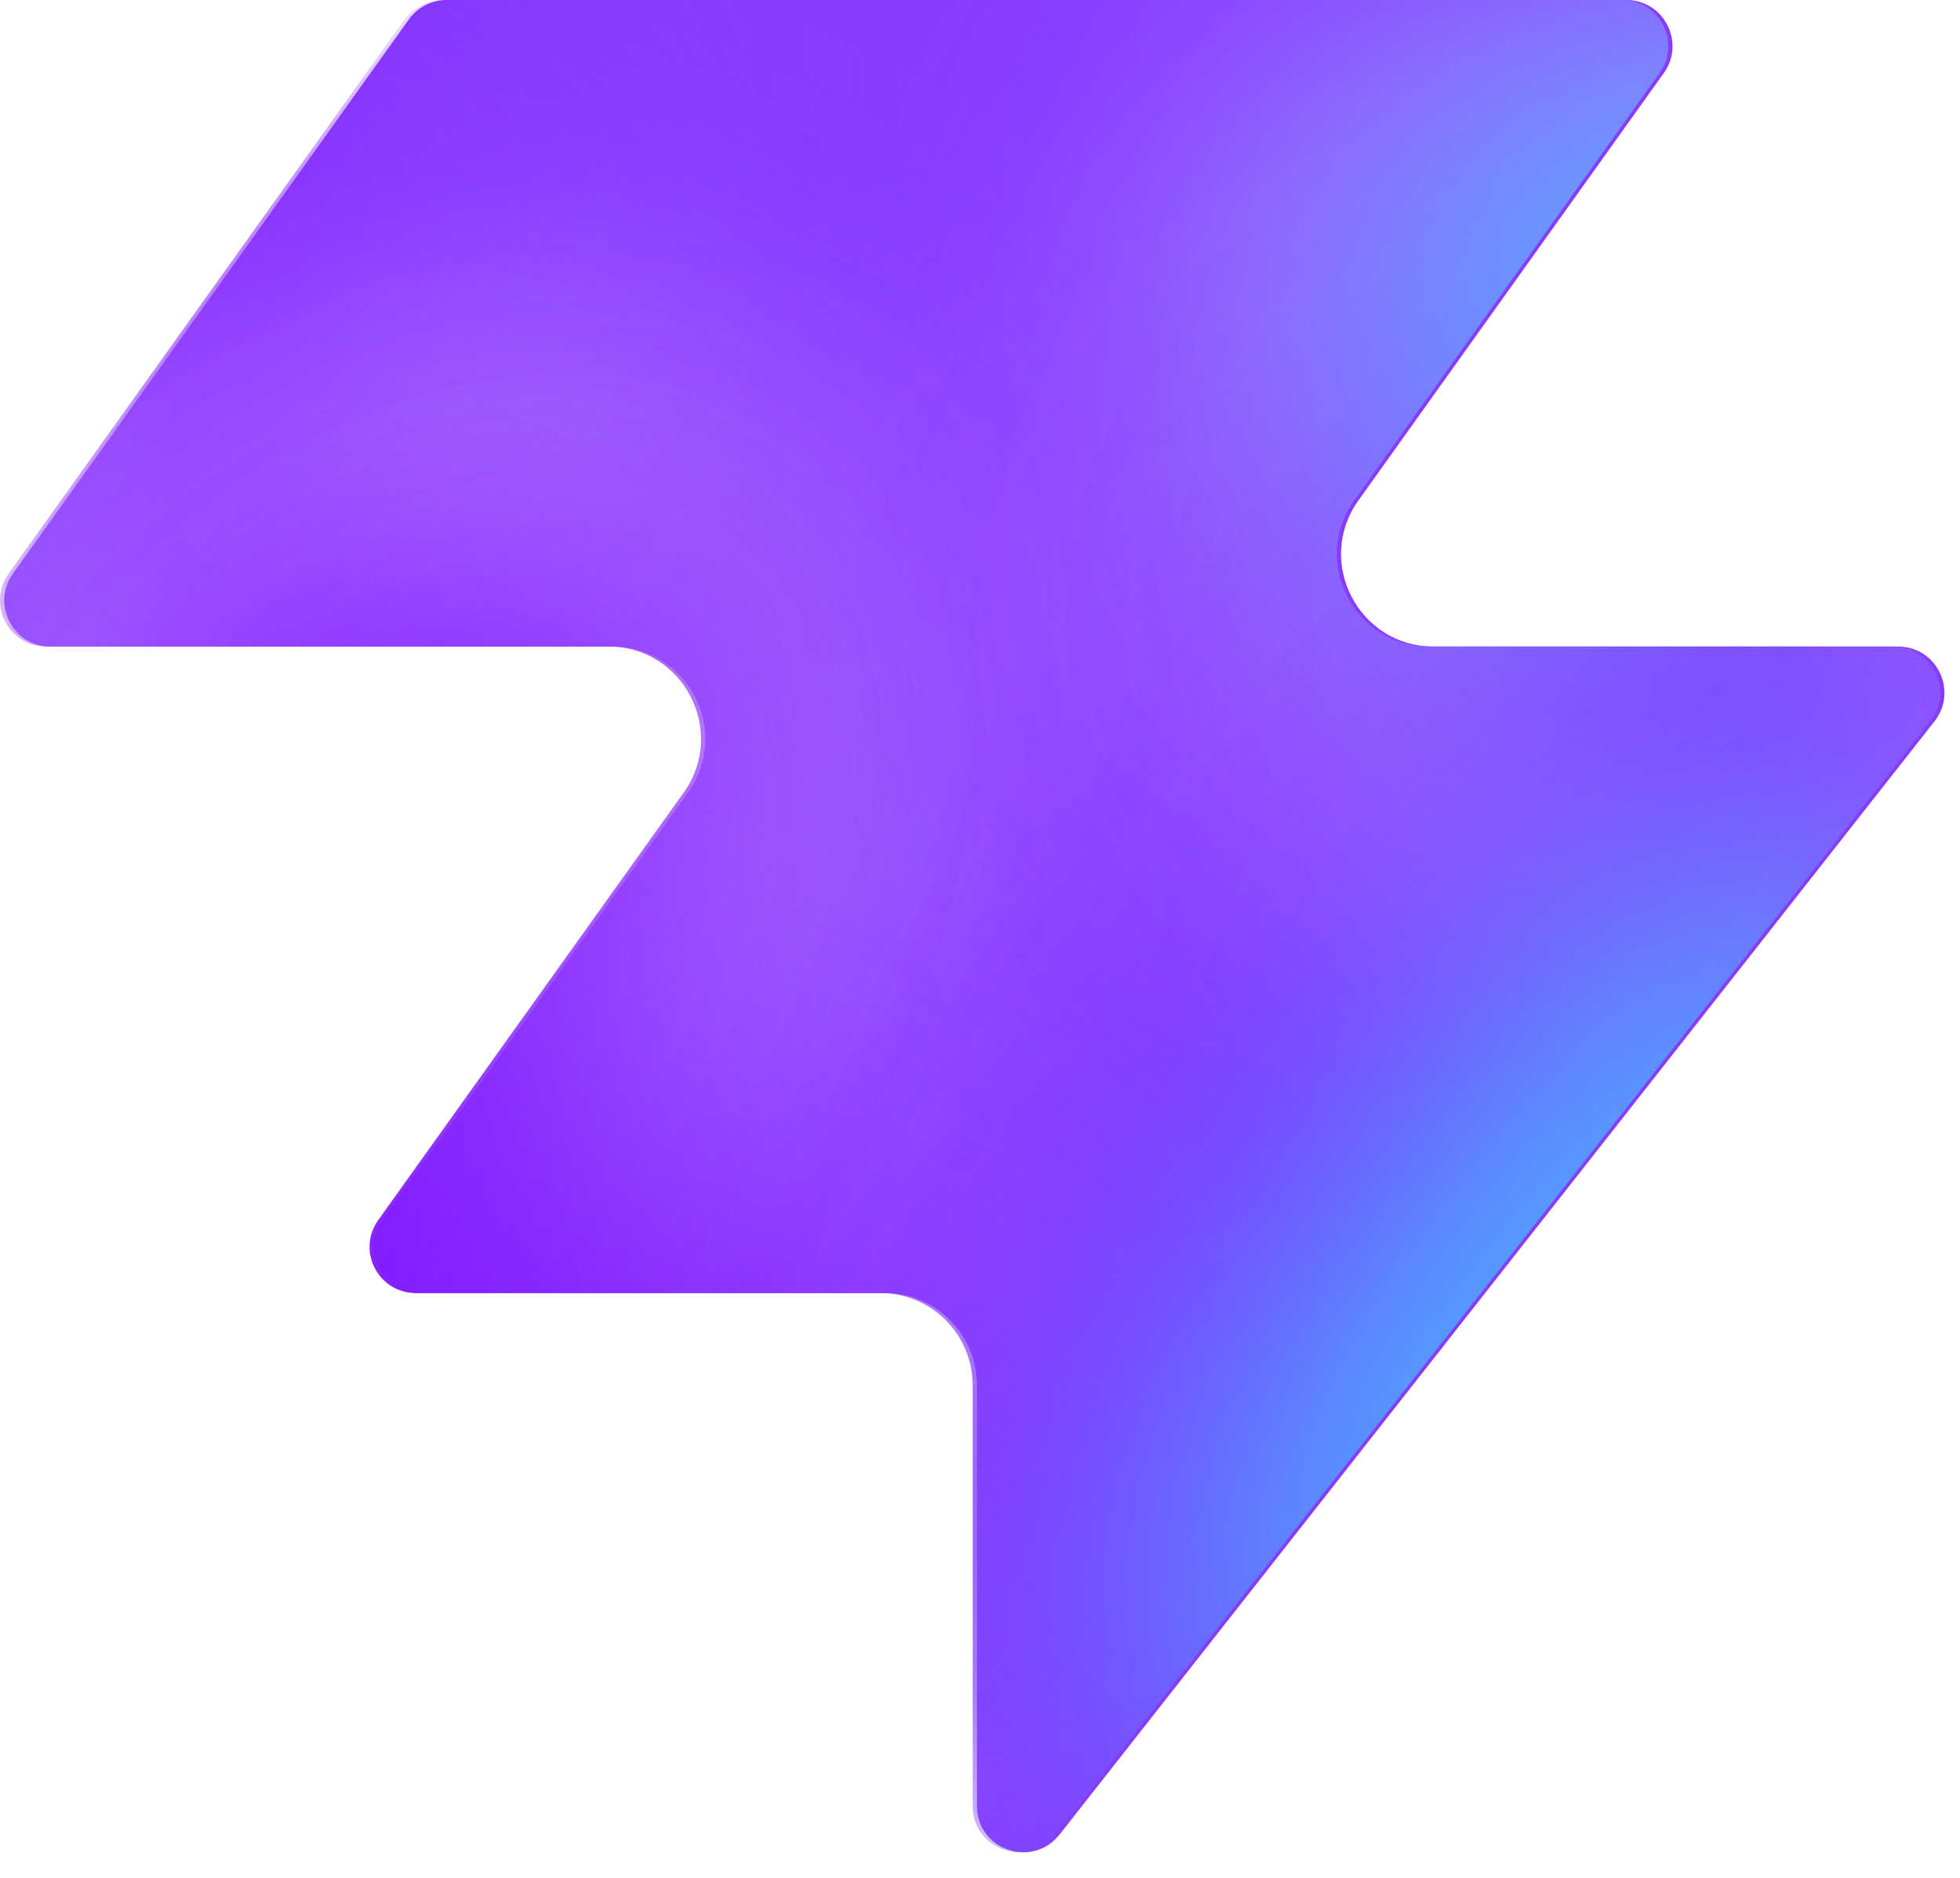
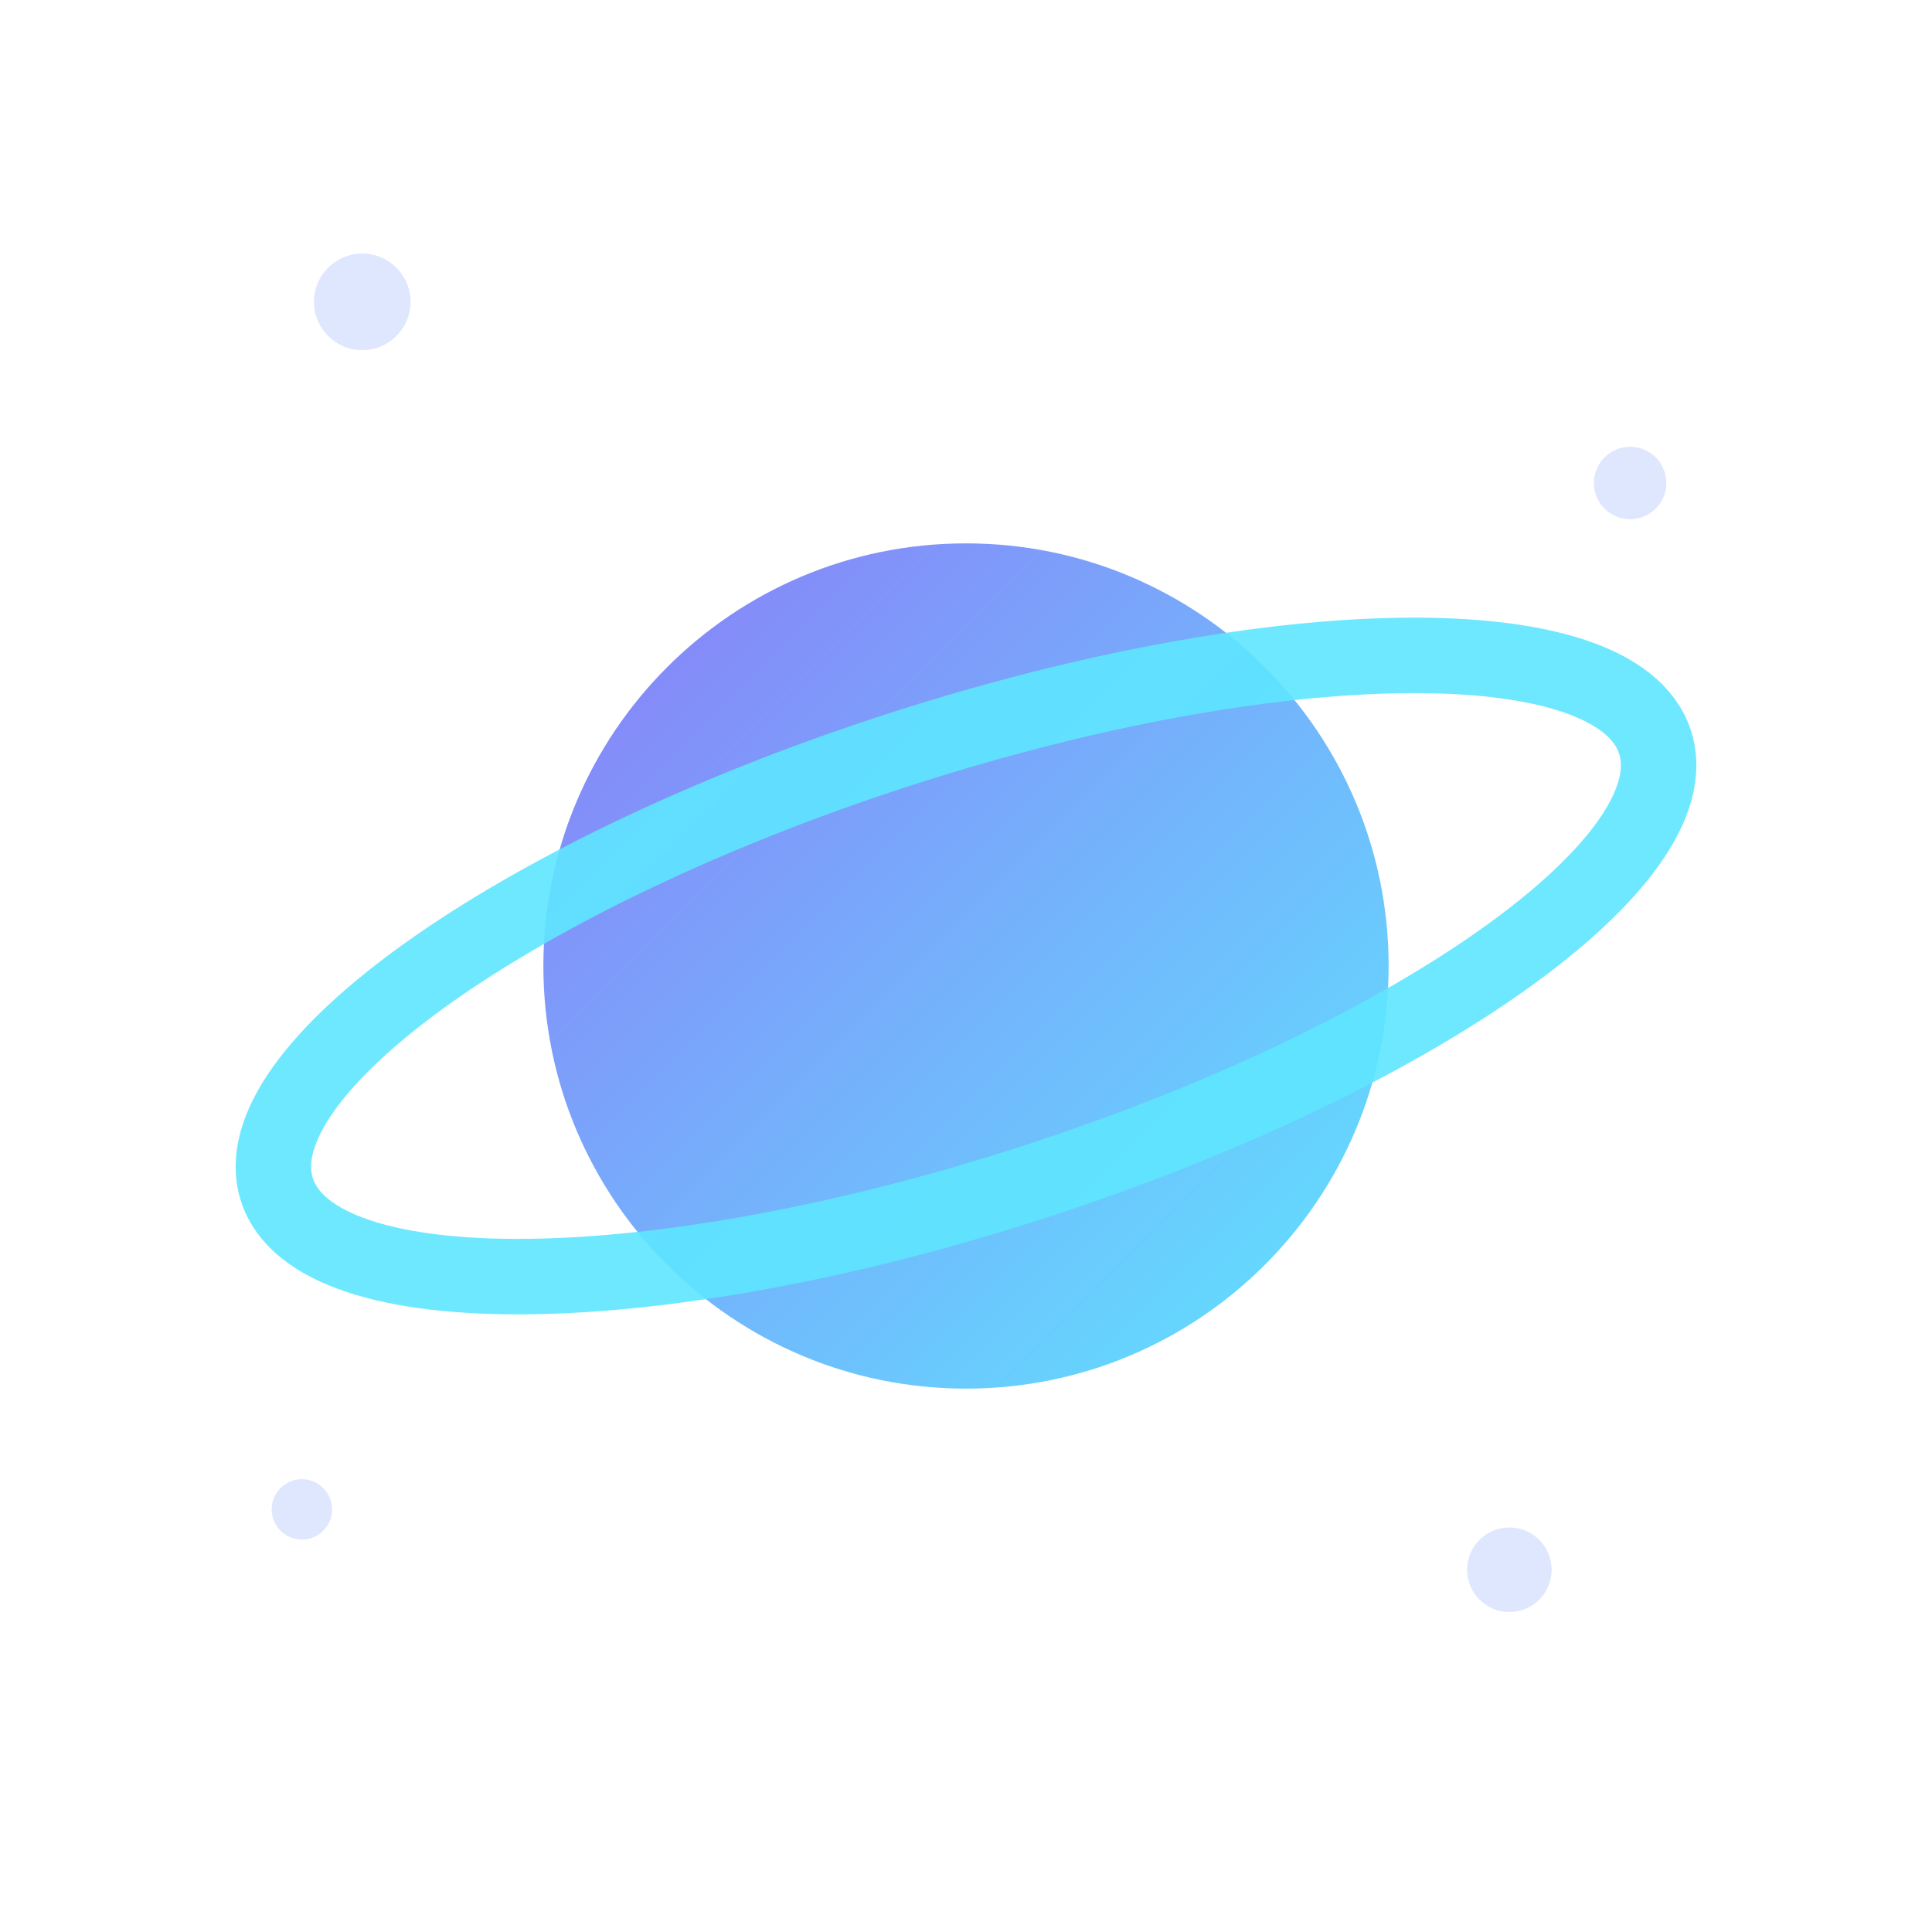
- <svg xmlns="http://www.w3.org/2000/svg" width="48" height="46" fill="none" viewBox="0 0 48 46">
-   <path fill="#863bff" d="M25.946 44.938c-.664.845-2.021.375-2.021-.698V33.937a2.26 2.26 0 0 0-2.262-2.262H10.287c-.92 0-1.456-1.04-.92-1.788l7.48-10.471c1.07-1.497 0-3.578-1.842-3.578H1.237c-.92 0-1.456-1.04-.92-1.788L10.013.474c.214-.297.556-.474.92-.474h28.894c.92 0 1.456 1.04.92 1.788l-7.48 10.471c-1.07 1.498 0 3.579 1.842 3.579h11.377c.943 0 1.473 1.088.89 1.83L25.947 44.94z" style="fill:#863bff;fill:color(display-p3 .525 .23 1);fill-opacity:1" />
-   <mask id="a" width="48" height="46" x="0" y="0" maskUnits="userSpaceOnUse" style="mask-type:alpha">
-     <path fill="#000" d="M25.842 44.938c-.664.844-2.021.375-2.021-.698V33.937a2.26 2.26 0 0 0-2.262-2.262H10.183c-.92 0-1.456-1.04-.92-1.788l7.48-10.471c1.07-1.498 0-3.579-1.842-3.579H1.133c-.92 0-1.456-1.04-.92-1.787L9.91.473c.214-.297.556-.474.92-.474h28.894c.92 0 1.456 1.04.92 1.788l-7.48 10.471c-1.07 1.498 0 3.578 1.842 3.578h11.377c.943 0 1.473 1.088.89 1.832L25.843 44.94z" style="fill:#000;fill-opacity:1" />
-   </mask>
-   <g mask="url(#a)">
-     <g filter="url(#b)">
-       <ellipse cx="5.508" cy="14.704" fill="#ede6ff" rx="5.508" ry="14.704" style="fill:#ede6ff;fill:color(display-p3 .927 .903 1);fill-opacity:1" transform="matrix(.00324 1 1 -.00324 -4.47 31.516)" />
-     </g>
-     <g filter="url(#c)">
-       <ellipse cx="10.399" cy="29.851" fill="#ede6ff" rx="10.399" ry="29.851" style="fill:#ede6ff;fill:color(display-p3 .927 .903 1);fill-opacity:1" transform="matrix(.00324 1 1 -.00324 -39.328 7.883)" />
-     </g>
-     <g filter="url(#d)">
-       <ellipse cx="5.508" cy="30.487" fill="#7e14ff" rx="5.508" ry="30.487" style="fill:#7e14ff;fill:color(display-p3 .492 .077 1);fill-opacity:1" transform="rotate(89.814 -25.913 -14.639)scale(1 -1)" />
-     </g>
-     <g filter="url(#e)">
-       <ellipse cx="5.508" cy="30.599" fill="#7e14ff" rx="5.508" ry="30.599" style="fill:#7e14ff;fill:color(display-p3 .492 .077 1);fill-opacity:1" transform="rotate(89.814 -32.644 -3.334)scale(1 -1)" />
-     </g>
-     <g filter="url(#f)">
-       <ellipse cx="5.508" cy="30.599" fill="#7e14ff" rx="5.508" ry="30.599" style="fill:#7e14ff;fill:color(display-p3 .492 .077 1);fill-opacity:1" transform="matrix(.00324 1 1 -.00324 -34.34 30.47)" />
-     </g>
-     <g filter="url(#g)">
-       <ellipse cx="14.072" cy="22.078" fill="#ede6ff" rx="14.072" ry="22.078" style="fill:#ede6ff;fill:color(display-p3 .927 .903 1);fill-opacity:1" transform="rotate(93.35 24.506 48.493)scale(-1 1)" />
-     </g>
-     <g filter="url(#h)">
-       <ellipse cx="3.47" cy="21.501" fill="#7e14ff" rx="3.47" ry="21.501" style="fill:#7e14ff;fill:color(display-p3 .492 .077 1);fill-opacity:1" transform="rotate(89.009 28.708 47.59)scale(-1 1)" />
-     </g>
-     <g filter="url(#i)">
-       <ellipse cx="3.47" cy="21.501" fill="#7e14ff" rx="3.47" ry="21.501" style="fill:#7e14ff;fill:color(display-p3 .492 .077 1);fill-opacity:1" transform="rotate(89.009 28.708 47.59)scale(-1 1)" />
-     </g>
-     <g filter="url(#j)">
-       <ellipse cx=".387" cy="8.972" fill="#7e14ff" rx="4.407" ry="29.108" style="fill:#7e14ff;fill:color(display-p3 .492 .077 1);fill-opacity:1" transform="rotate(39.51 .387 8.972)" />
-     </g>
-     <g filter="url(#k)">
-       <ellipse cx="47.523" cy="-6.092" fill="#7e14ff" rx="4.407" ry="29.108" style="fill:#7e14ff;fill:color(display-p3 .492 .077 1);fill-opacity:1" transform="rotate(37.892 47.523 -6.092)" />
-     </g>
-     <g filter="url(#l)">
-       <ellipse cx="41.412" cy="6.333" fill="#47bfff" rx="5.971" ry="9.665" style="fill:#47bfff;fill:color(display-p3 .28 .748 1);fill-opacity:1" transform="rotate(37.892 41.412 6.333)" />
-     </g>
-     <g filter="url(#m)">
-       <ellipse cx="-1.879" cy="38.332" fill="#7e14ff" rx="4.407" ry="29.108" style="fill:#7e14ff;fill:color(display-p3 .492 .077 1);fill-opacity:1" transform="rotate(37.892 -1.88 38.332)" />
-     </g>
-     <g filter="url(#n)">
-       <ellipse cx="-1.879" cy="38.332" fill="#7e14ff" rx="4.407" ry="29.108" style="fill:#7e14ff;fill:color(display-p3 .492 .077 1);fill-opacity:1" transform="rotate(37.892 -1.88 38.332)" />
-     </g>
-     <g filter="url(#o)">
-       <ellipse cx="35.651" cy="29.907" fill="#7e14ff" rx="4.407" ry="29.108" style="fill:#7e14ff;fill:color(display-p3 .492 .077 1);fill-opacity:1" transform="rotate(37.892 35.651 29.907)" />
-     </g>
-     <g filter="url(#p)">
-       <ellipse cx="38.418" cy="32.4" fill="#47bfff" rx="5.971" ry="15.297" style="fill:#47bfff;fill:color(display-p3 .28 .748 1);fill-opacity:1" transform="rotate(37.892 38.418 32.4)" />
-     </g>
-   </g>
+ <svg xmlns="http://www.w3.org/2000/svg" viewBox="0 0 64 64">
  <defs>
-     <filter id="b" width="60.045" height="41.654" x="-19.77" y="16.149" color-interpolation-filters="sRGB" filterUnits="userSpaceOnUse">
-       <feFlood flood-opacity="0" result="BackgroundImageFix" />
-       <feBlend in="SourceGraphic" in2="BackgroundImageFix" result="shape" />
-       <feGaussianBlur result="effect1_foregroundBlur_2002_17158" stdDeviation="7.659" />
-     </filter>
-     <filter id="c" width="90.34" height="51.437" x="-54.613" y="-7.533" color-interpolation-filters="sRGB" filterUnits="userSpaceOnUse">
-       <feFlood flood-opacity="0" result="BackgroundImageFix" />
-       <feBlend in="SourceGraphic" in2="BackgroundImageFix" result="shape" />
-       <feGaussianBlur result="effect1_foregroundBlur_2002_17158" stdDeviation="7.659" />
-     </filter>
-     <filter id="d" width="79.355" height="29.4" x="-49.64" y="2.03" color-interpolation-filters="sRGB" filterUnits="userSpaceOnUse">
-       <feFlood flood-opacity="0" result="BackgroundImageFix" />
-       <feBlend in="SourceGraphic" in2="BackgroundImageFix" result="shape" />
-       <feGaussianBlur result="effect1_foregroundBlur_2002_17158" stdDeviation="4.596" />
-     </filter>
-     <filter id="e" width="79.579" height="29.4" x="-45.045" y="20.029" color-interpolation-filters="sRGB" filterUnits="userSpaceOnUse">
-       <feFlood flood-opacity="0" result="BackgroundImageFix" />
-       <feBlend in="SourceGraphic" in2="BackgroundImageFix" result="shape" />
-       <feGaussianBlur result="effect1_foregroundBlur_2002_17158" stdDeviation="4.596" />
-     </filter>
-     <filter id="f" width="79.579" height="29.4" x="-43.513" y="21.178" color-interpolation-filters="sRGB" filterUnits="userSpaceOnUse">
-       <feFlood flood-opacity="0" result="BackgroundImageFix" />
-       <feBlend in="SourceGraphic" in2="BackgroundImageFix" result="shape" />
-       <feGaussianBlur result="effect1_foregroundBlur_2002_17158" stdDeviation="4.596" />
-     </filter>
-     <filter id="g" width="74.749" height="58.852" x="15.756" y="-17.901" color-interpolation-filters="sRGB" filterUnits="userSpaceOnUse">
-       <feFlood flood-opacity="0" result="BackgroundImageFix" />
-       <feBlend in="SourceGraphic" in2="BackgroundImageFix" result="shape" />
-       <feGaussianBlur result="effect1_foregroundBlur_2002_17158" stdDeviation="7.659" />
-     </filter>
-     <filter id="h" width="61.377" height="25.362" x="23.548" y="2.284" color-interpolation-filters="sRGB" filterUnits="userSpaceOnUse">
-       <feFlood flood-opacity="0" result="BackgroundImageFix" />
-       <feBlend in="SourceGraphic" in2="BackgroundImageFix" result="shape" />
-       <feGaussianBlur result="effect1_foregroundBlur_2002_17158" stdDeviation="4.596" />
-     </filter>
-     <filter id="i" width="61.377" height="25.362" x="23.548" y="2.284" color-interpolation-filters="sRGB" filterUnits="userSpaceOnUse">
-       <feFlood flood-opacity="0" result="BackgroundImageFix" />
-       <feBlend in="SourceGraphic" in2="BackgroundImageFix" result="shape" />
-       <feGaussianBlur result="effect1_foregroundBlur_2002_17158" stdDeviation="4.596" />
-     </filter>
-     <filter id="j" width="56.045" height="63.649" x="-27.636" y="-22.853" color-interpolation-filters="sRGB" filterUnits="userSpaceOnUse">
-       <feFlood flood-opacity="0" result="BackgroundImageFix" />
-       <feBlend in="SourceGraphic" in2="BackgroundImageFix" result="shape" />
-       <feGaussianBlur result="effect1_foregroundBlur_2002_17158" stdDeviation="4.596" />
-     </filter>
-     <filter id="k" width="54.814" height="64.646" x="20.116" y="-38.415" color-interpolation-filters="sRGB" filterUnits="userSpaceOnUse">
-       <feFlood flood-opacity="0" result="BackgroundImageFix" />
-       <feBlend in="SourceGraphic" in2="BackgroundImageFix" result="shape" />
-       <feGaussianBlur result="effect1_foregroundBlur_2002_17158" stdDeviation="4.596" />
-     </filter>
-     <filter id="l" width="33.541" height="35.313" x="24.641" y="-11.323" color-interpolation-filters="sRGB" filterUnits="userSpaceOnUse">
-       <feFlood flood-opacity="0" result="BackgroundImageFix" />
-       <feBlend in="SourceGraphic" in2="BackgroundImageFix" result="shape" />
-       <feGaussianBlur result="effect1_foregroundBlur_2002_17158" stdDeviation="4.596" />
-     </filter>
-     <filter id="m" width="54.814" height="64.646" x="-29.286" y="6.009" color-interpolation-filters="sRGB" filterUnits="userSpaceOnUse">
-       <feFlood flood-opacity="0" result="BackgroundImageFix" />
-       <feBlend in="SourceGraphic" in2="BackgroundImageFix" result="shape" />
-       <feGaussianBlur result="effect1_foregroundBlur_2002_17158" stdDeviation="4.596" />
-     </filter>
-     <filter id="n" width="54.814" height="64.646" x="-29.286" y="6.009" color-interpolation-filters="sRGB" filterUnits="userSpaceOnUse">
-       <feFlood flood-opacity="0" result="BackgroundImageFix" />
-       <feBlend in="SourceGraphic" in2="BackgroundImageFix" result="shape" />
-       <feGaussianBlur result="effect1_foregroundBlur_2002_17158" stdDeviation="4.596" />
-     </filter>
-     <filter id="o" width="54.814" height="64.646" x="8.244" y="-2.416" color-interpolation-filters="sRGB" filterUnits="userSpaceOnUse">
-       <feFlood flood-opacity="0" result="BackgroundImageFix" />
-       <feBlend in="SourceGraphic" in2="BackgroundImageFix" result="shape" />
-       <feGaussianBlur result="effect1_foregroundBlur_2002_17158" stdDeviation="4.596" />
-     </filter>
-     <filter id="p" width="39.409" height="43.623" x="18.713" y="10.588" color-interpolation-filters="sRGB" filterUnits="userSpaceOnUse">
-       <feFlood flood-opacity="0" result="BackgroundImageFix" />
-       <feBlend in="SourceGraphic" in2="BackgroundImageFix" result="shape" />
-       <feGaussianBlur result="effect1_foregroundBlur_2002_17158" stdDeviation="4.596" />
-     </filter>
+     <linearGradient id="g" x1="0" y1="0" x2="1" y2="1">
+       <stop offset="0" stop-color="#8b7cf8" />
+       <stop offset="1" stop-color="#5ee6ff" />
+     </linearGradient>
  </defs>
+   <circle cx="12" cy="10" r="1.6" fill="#dfe7ff" />
+   <circle cx="54" cy="16" r="1.2" fill="#dfe7ff" />
+   <circle cx="50" cy="52" r="1.4" fill="#dfe7ff" />
+   <circle cx="10" cy="50" r="1" fill="#dfe7ff" />
+   <circle cx="32" cy="32" r="14" fill="url(#g)" />
+   <ellipse cx="32" cy="32" rx="24" ry="7.5" fill="none" stroke="#5ee6ff" stroke-width="2.5" transform="rotate(-18 32 32)" opacity="0.9" />
</svg>
